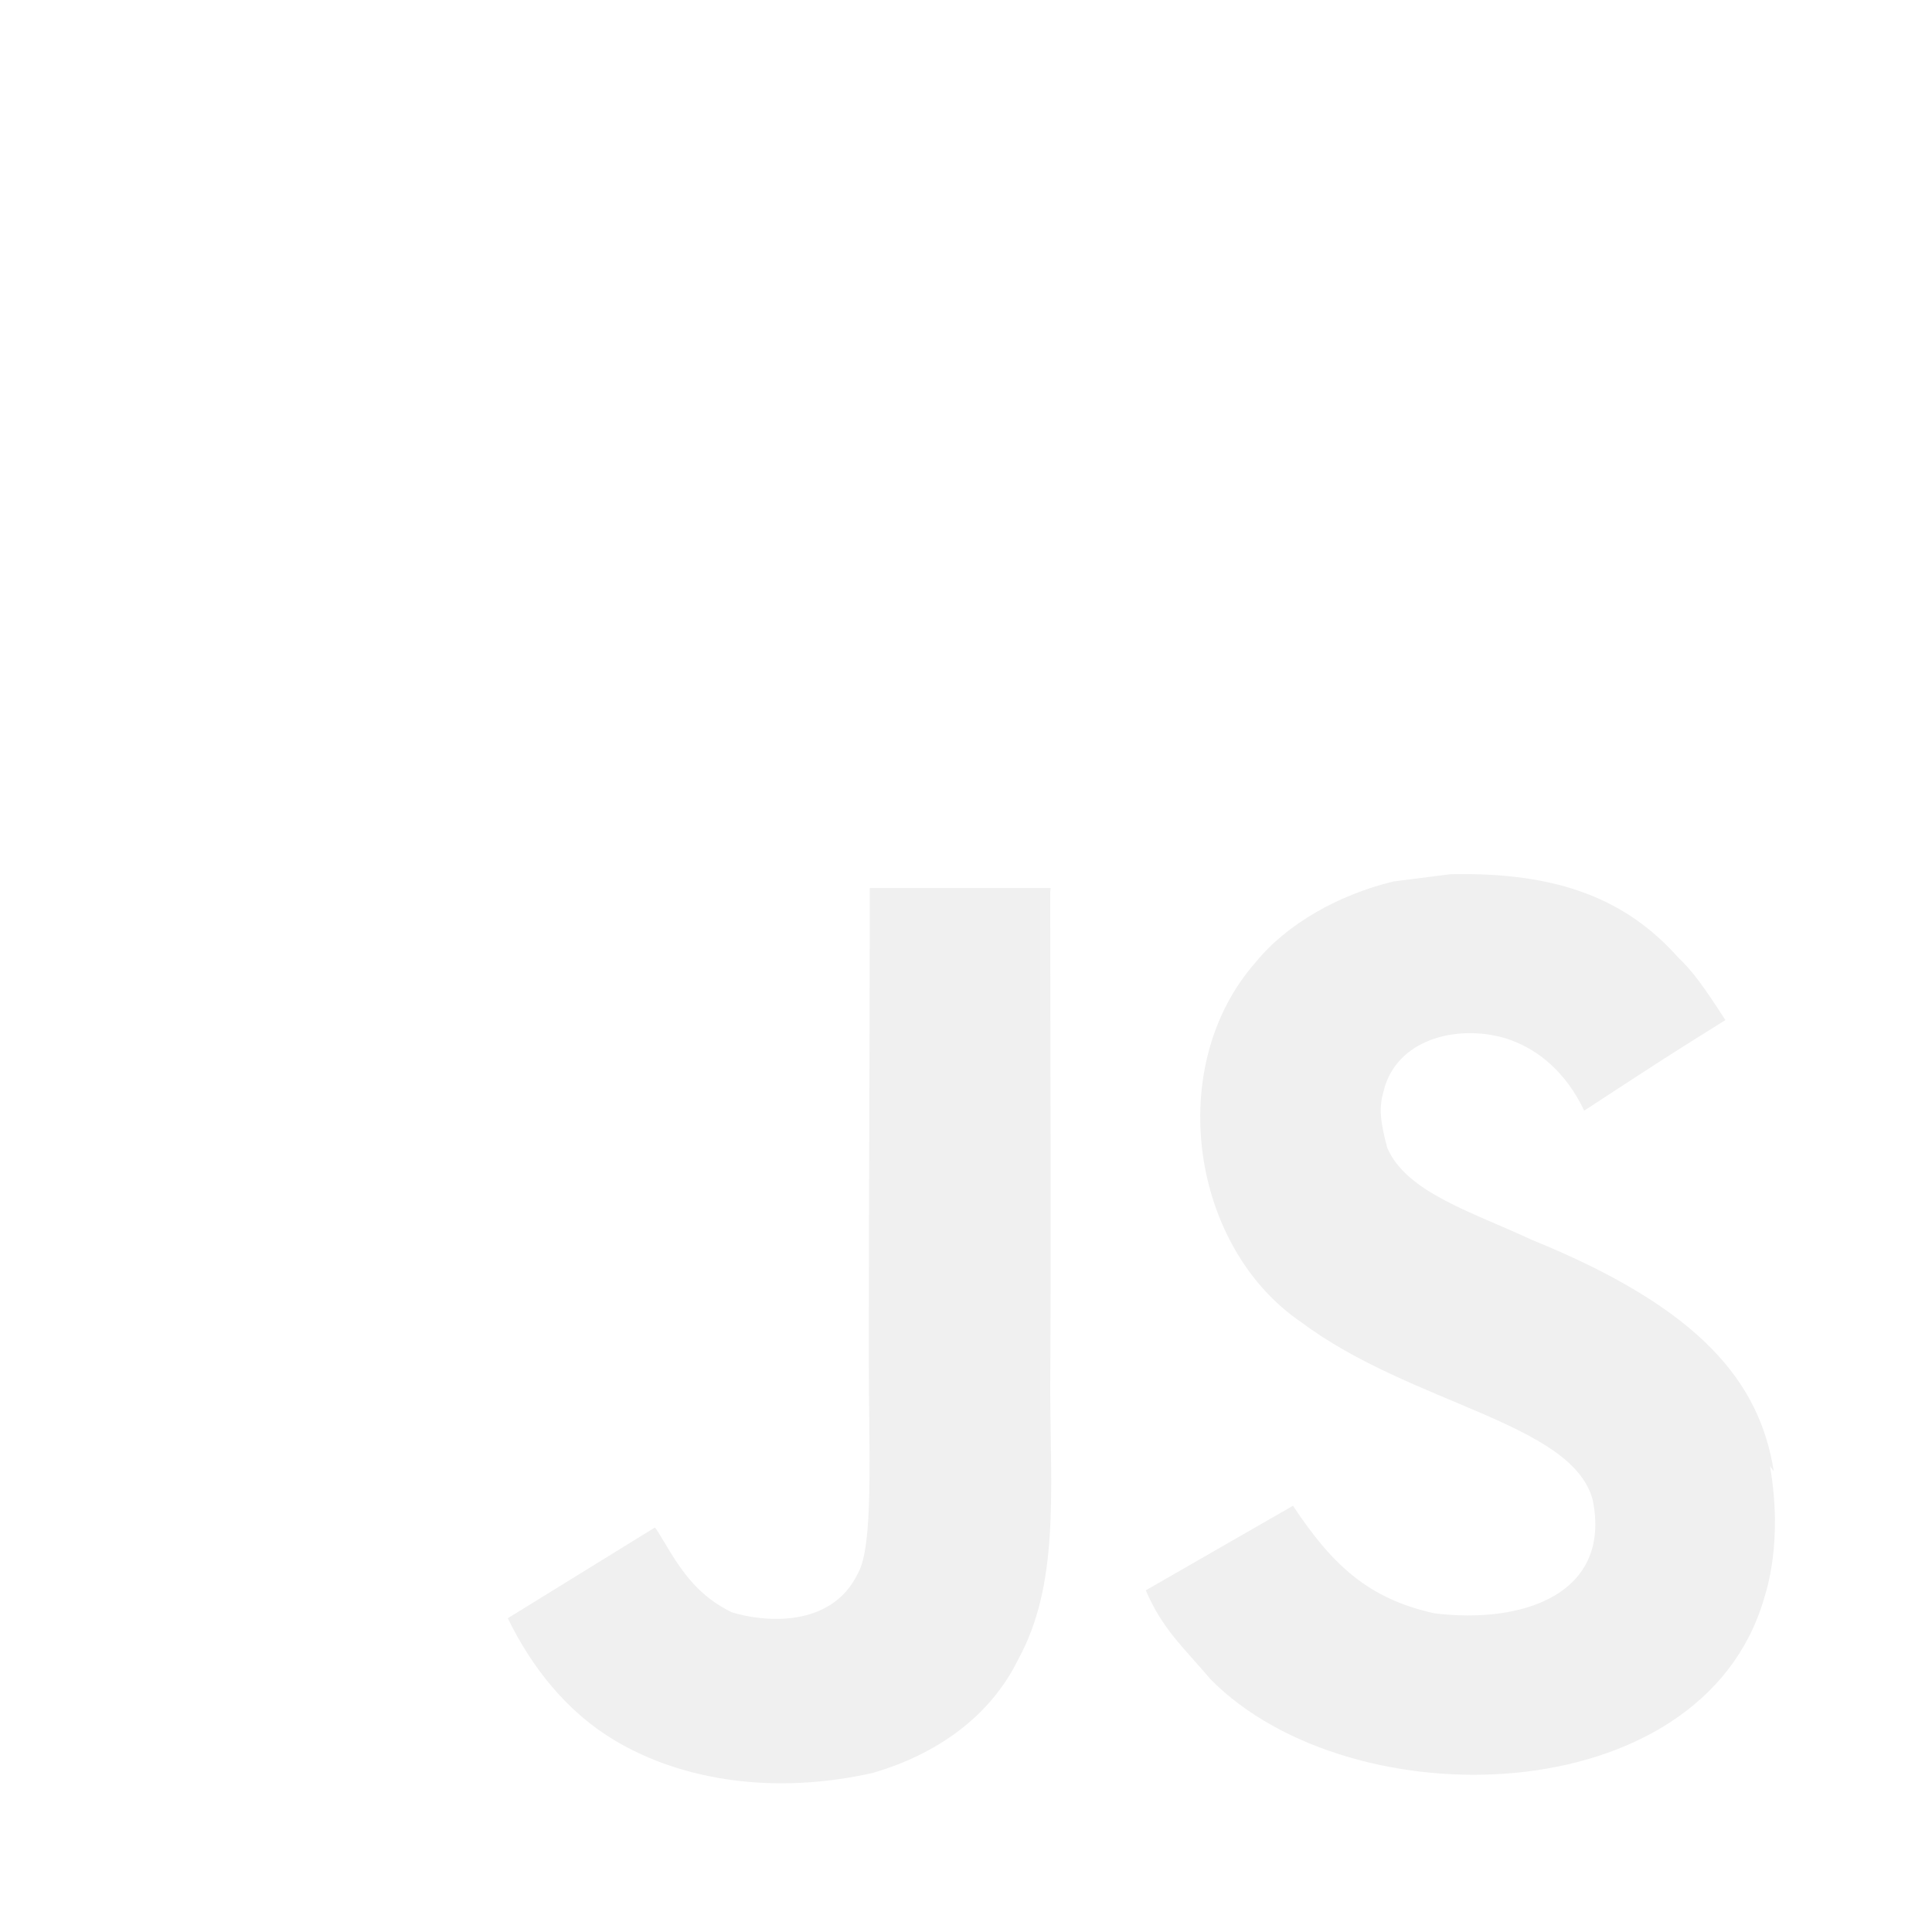
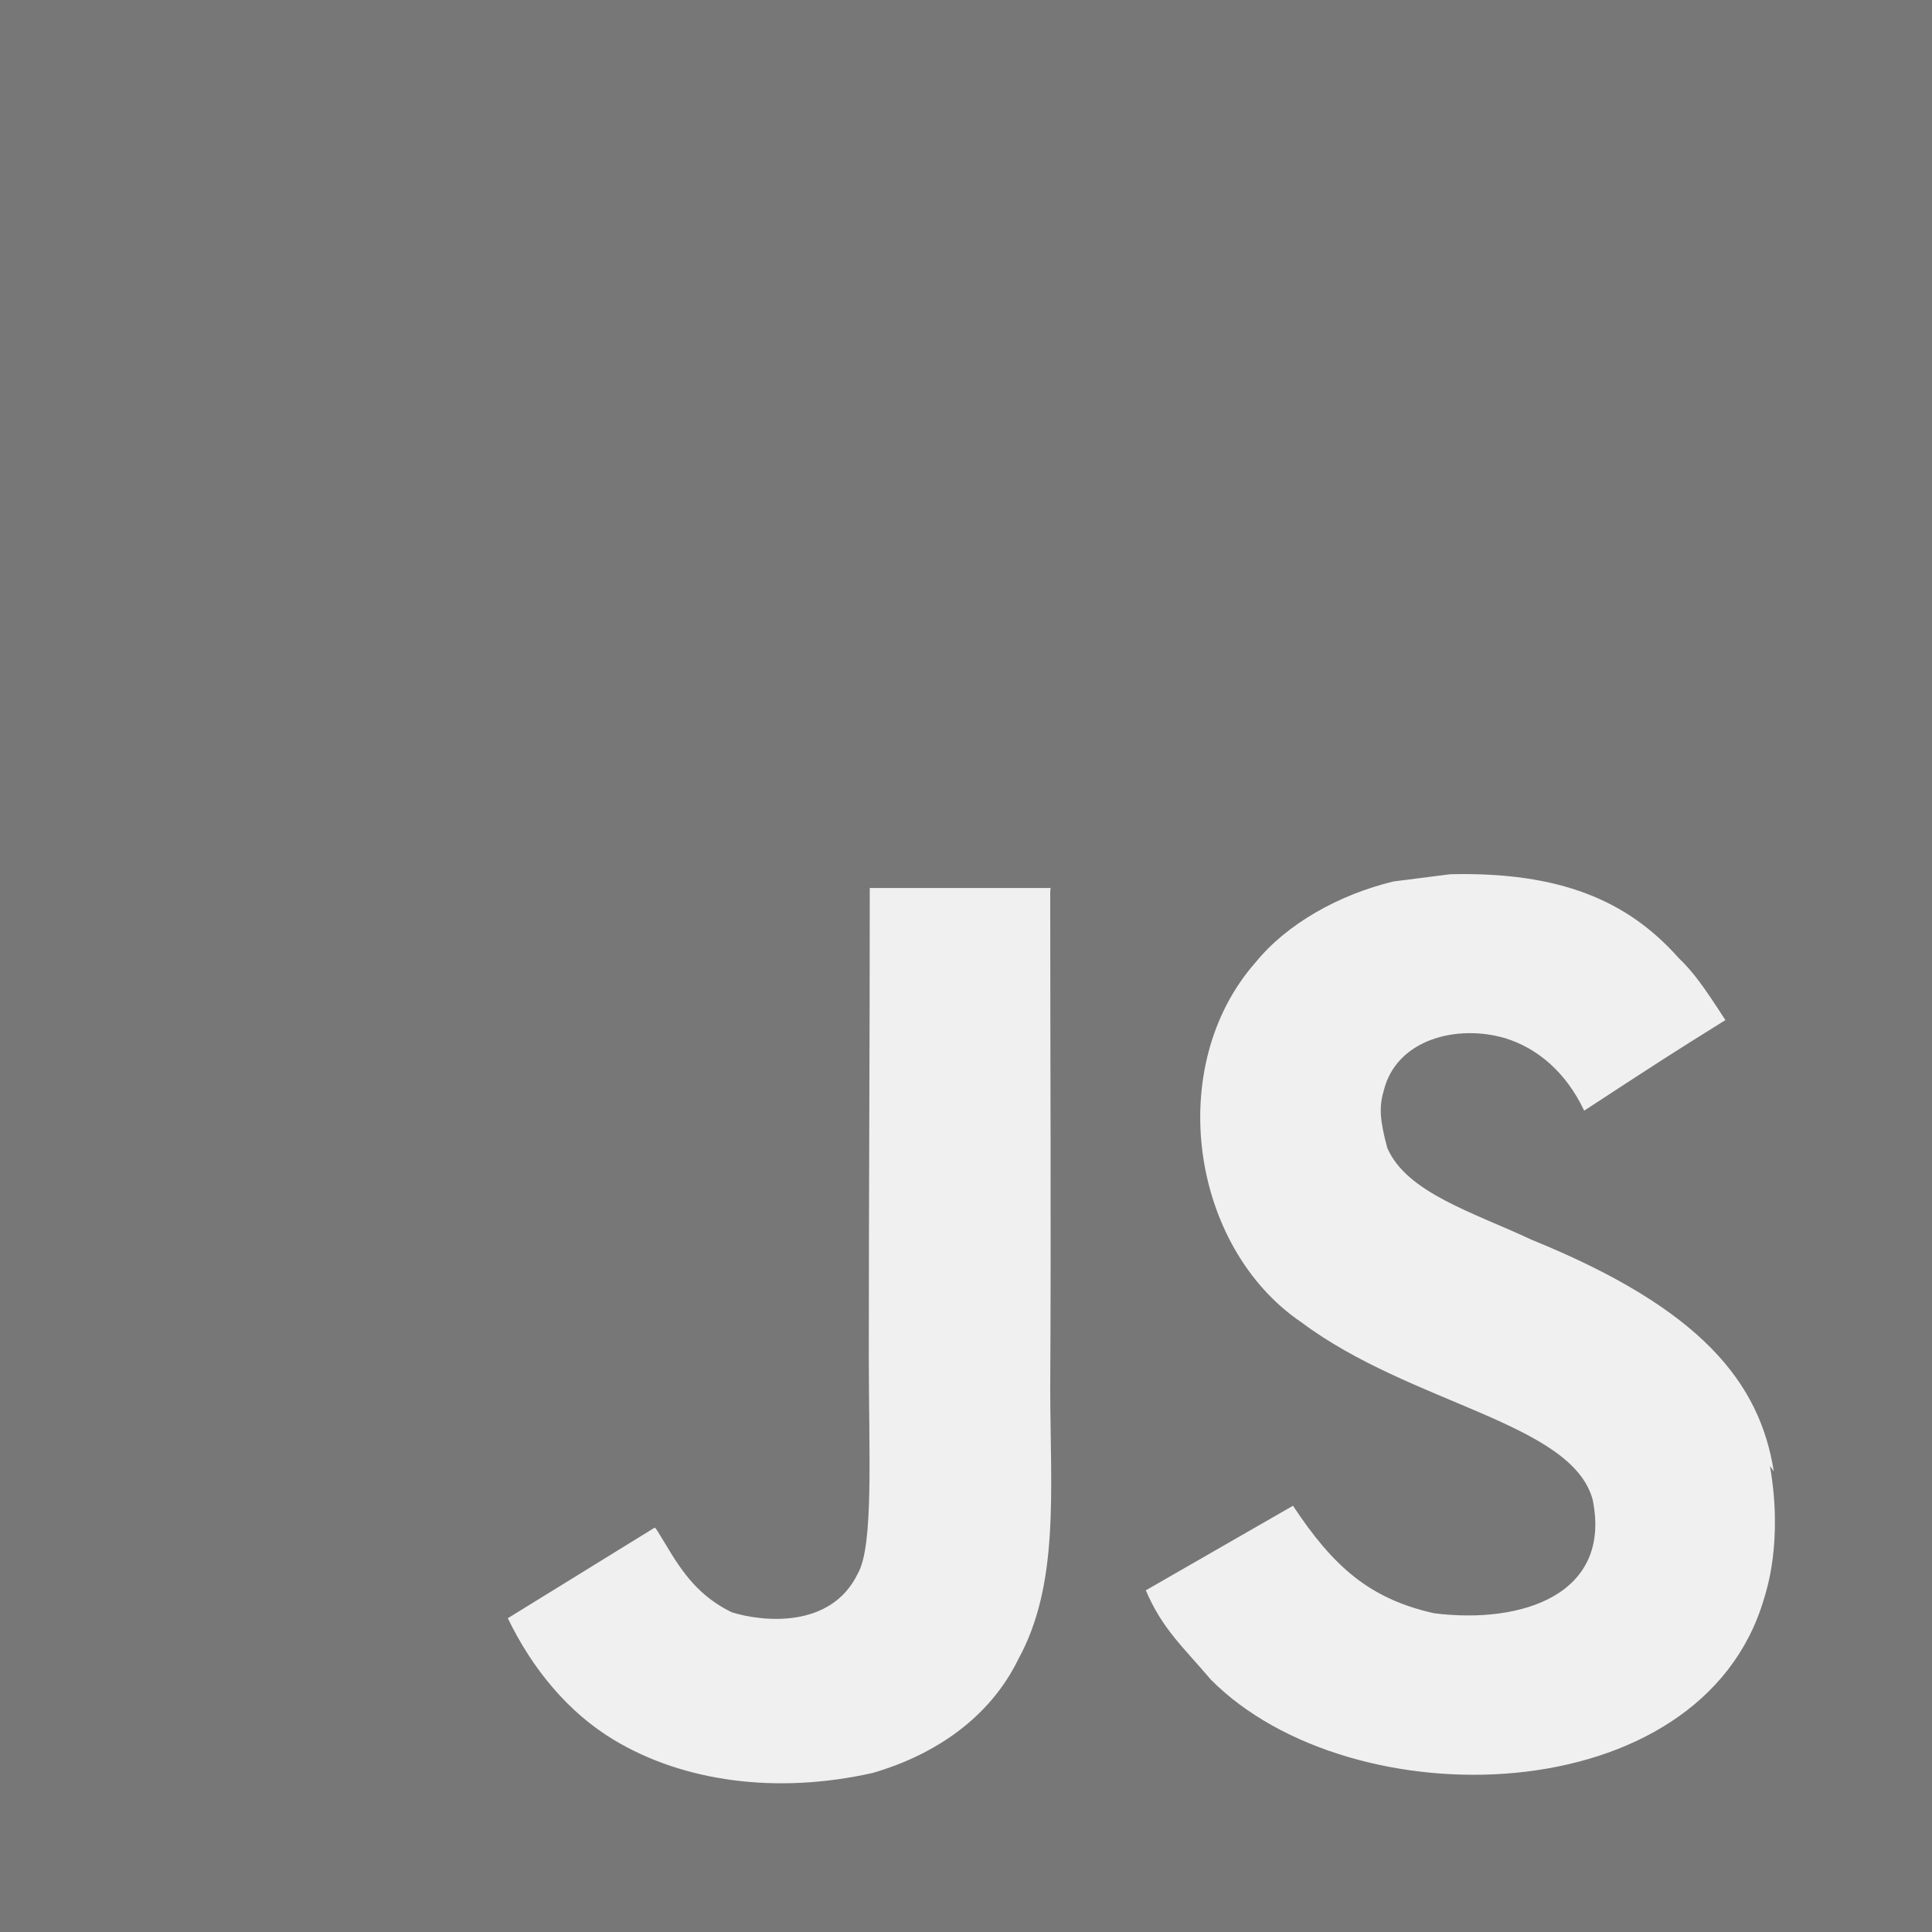
<svg xmlns="http://www.w3.org/2000/svg" width="60" height="60" viewBox="0 0 32 32">
-   <path d="M0 0h32v32h-32zM29.38 24.37c-0.234-1.464-1.188-2.688-4.005-3.833-0.979-0.458-2.073-0.781-2.396-1.521-0.12-0.438-0.141-0.677-0.063-0.938 0.203-0.865 1.219-1.12 2.021-0.88 0.521 0.161 1 0.557 1.302 1.198 1.38-0.901 1.38-0.901 2.339-1.5-0.359-0.557-0.536-0.802-0.781-1.036-0.839-0.943-1.958-1.422-3.776-1.38l-0.943 0.12c-0.901 0.219-1.76 0.698-2.281 1.339-1.516 1.719-1.078 4.719 0.76 5.964 1.818 1.359 4.479 1.656 4.823 2.938 0.318 1.563-1.161 2.063-2.625 1.88-1.078-0.24-1.677-0.781-2.339-1.781l-2.438 1.401c0.276 0.641 0.599 0.917 1.078 1.479 2.318 2.339 8.12 2.219 9.161-1.339 0.036-0.12 0.318-0.943 0.099-2.198zM17.401 14.708h-2.995c0 2.583-0.016 5.151-0.016 7.74 0 1.641 0.083 3.151-0.182 3.615-0.443 0.917-1.573 0.802-2.089 0.641-0.526-0.26-0.797-0.62-1.104-1.141-0.089-0.141-0.151-0.26-0.172-0.26l-2.432 1.5c0.406 0.839 1 1.563 1.766 2.021 1.141 0.682 2.672 0.901 4.276 0.542 1.042-0.302 1.943-0.922 2.411-1.88 0.682-1.24 0.536-2.76 0.531-4.464 0.016-2.74 0-5.479 0-8.24z" fill="#ffffff" />
+   <path d="M0 0h32v32h-32zM29.38 24.37c-0.234-1.464-1.188-2.688-4.005-3.833-0.979-0.458-2.073-0.781-2.396-1.521-0.12-0.438-0.141-0.677-0.063-0.938 0.203-0.865 1.219-1.12 2.021-0.88 0.521 0.161 1 0.557 1.302 1.198 1.38-0.901 1.38-0.901 2.339-1.5-0.359-0.557-0.536-0.802-0.781-1.036-0.839-0.943-1.958-1.422-3.776-1.38l-0.943 0.12c-0.901 0.219-1.76 0.698-2.281 1.339-1.516 1.719-1.078 4.719 0.76 5.964 1.818 1.359 4.479 1.656 4.823 2.938 0.318 1.563-1.161 2.063-2.625 1.88-1.078-0.24-1.677-0.781-2.339-1.781l-2.438 1.401c0.276 0.641 0.599 0.917 1.078 1.479 2.318 2.339 8.12 2.219 9.161-1.339 0.036-0.12 0.318-0.943 0.099-2.198zM17.401 14.708h-2.995c0 2.583-0.016 5.151-0.016 7.74 0 1.641 0.083 3.151-0.182 3.615-0.443 0.917-1.573 0.802-2.089 0.641-0.526-0.26-0.797-0.62-1.104-1.141-0.089-0.141-0.151-0.26-0.172-0.26l-2.432 1.5c0.406 0.839 1 1.563 1.766 2.021 1.141 0.682 2.672 0.901 4.276 0.542 1.042-0.302 1.943-0.922 2.411-1.88 0.682-1.24 0.536-2.76 0.531-4.464 0.016-2.74 0-5.479 0-8.24z" fill="#777777" />
</svg>
